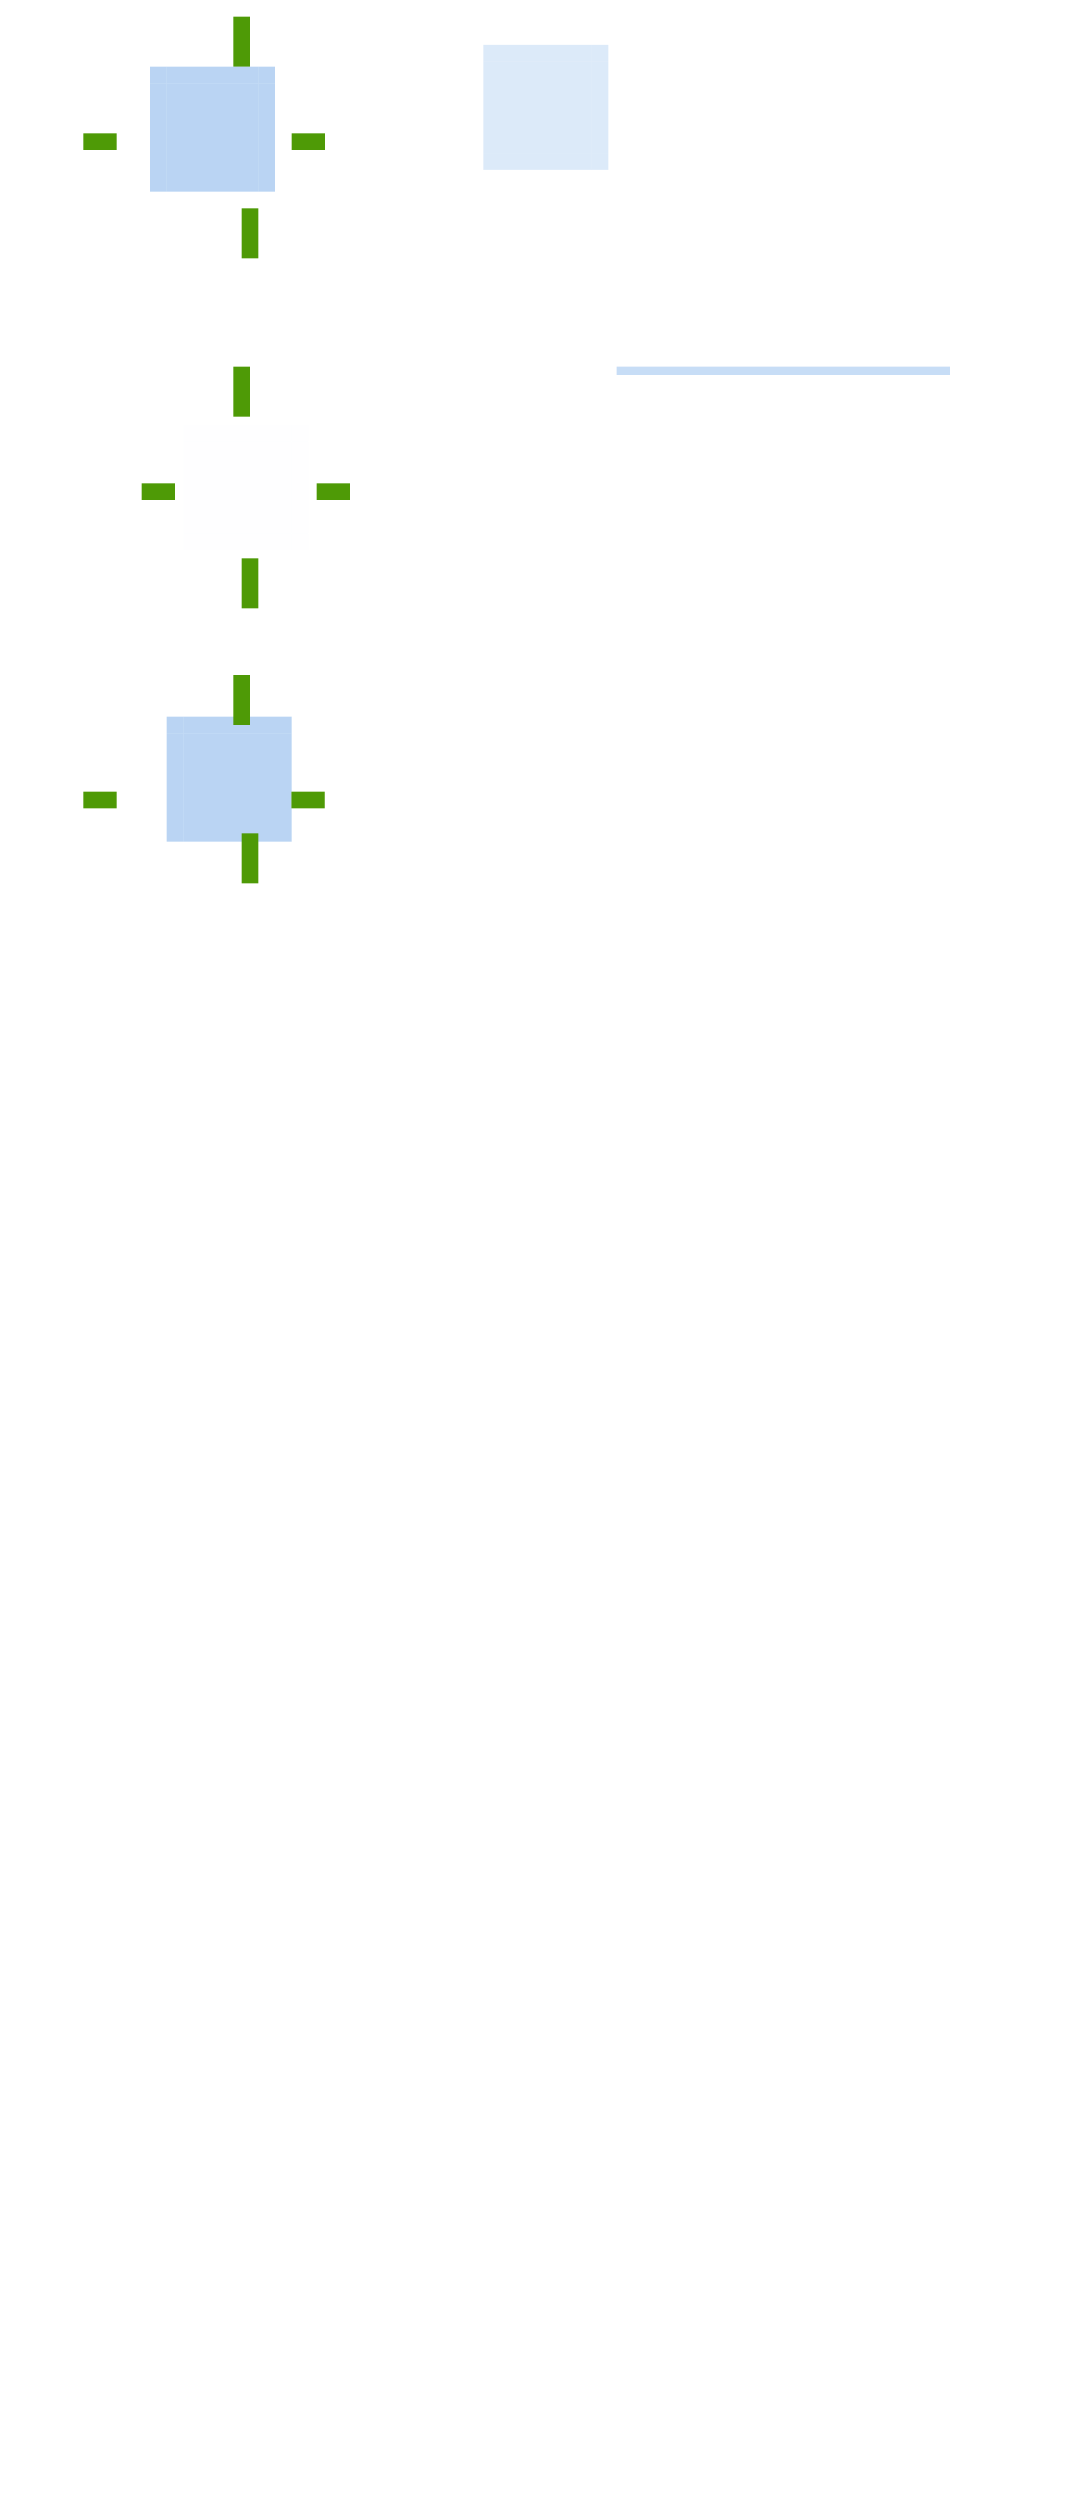
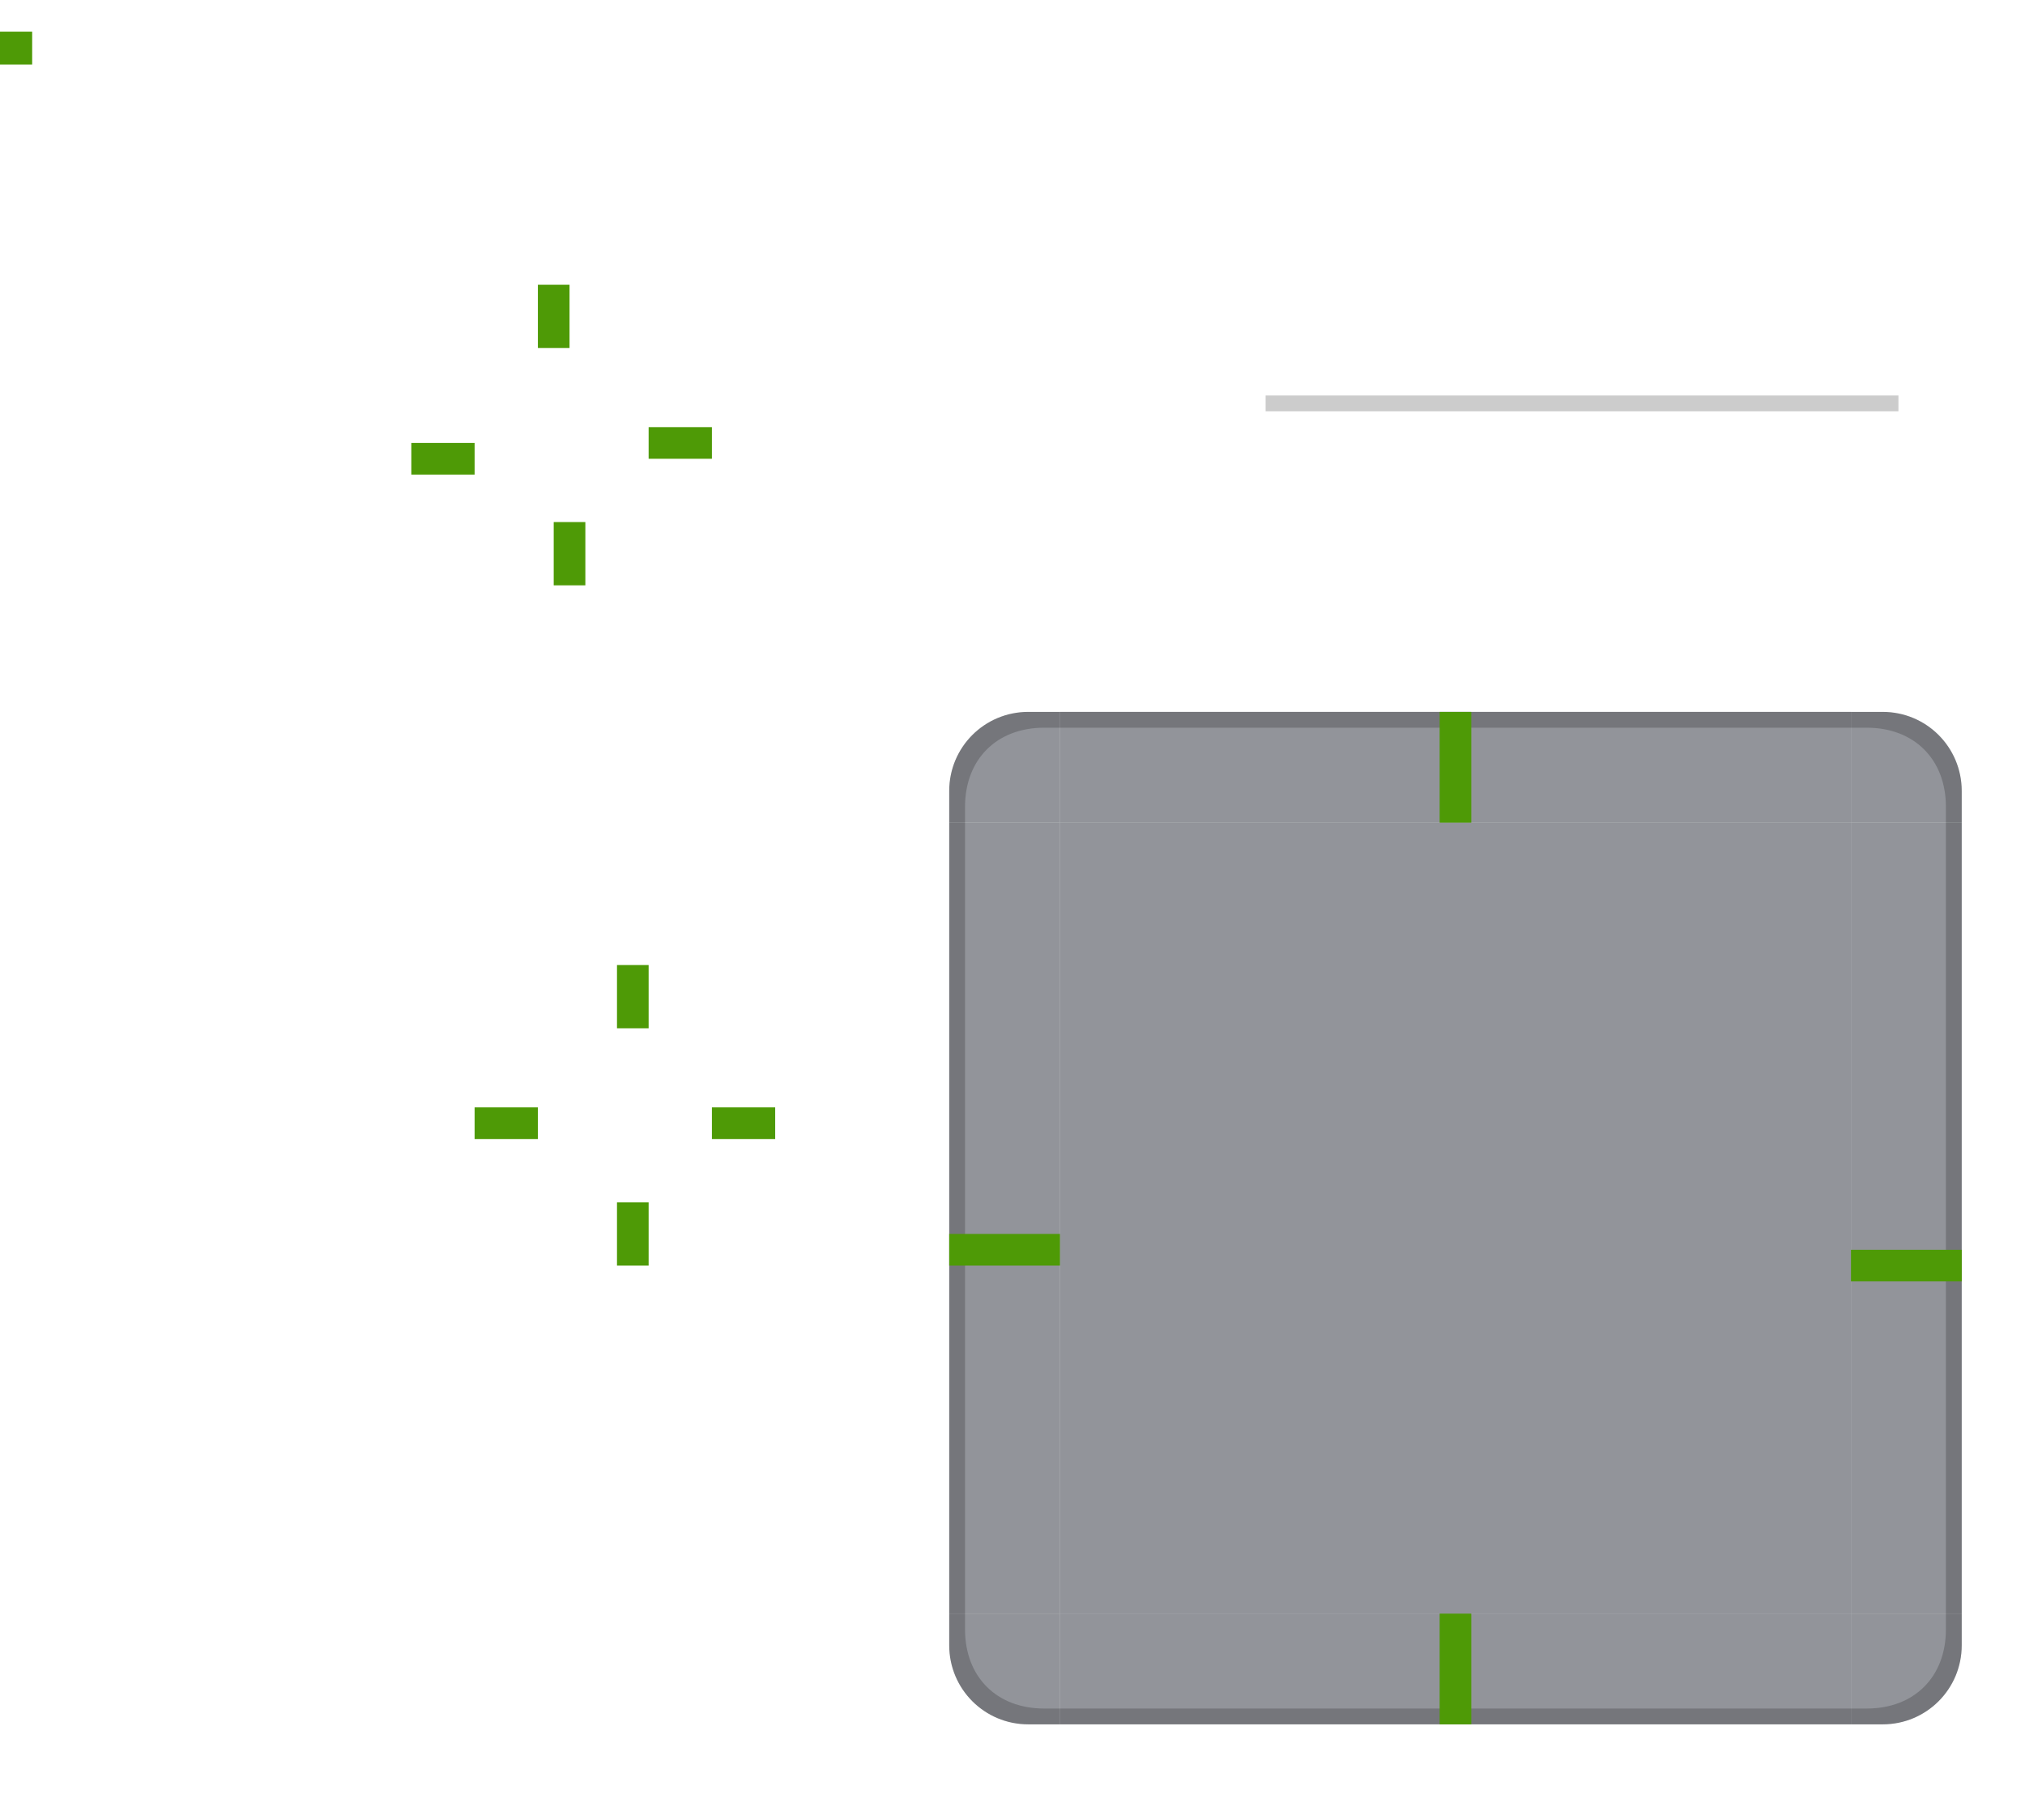
- <svg xmlns="http://www.w3.org/2000/svg" xmlns:xlink="http://www.w3.org/1999/xlink" id="svg2" width="128" height="300" version="1">
+ <svg xmlns="http://www.w3.org/2000/svg" xmlns:xlink="http://www.w3.org/1999/xlink" id="svg2" width="128" height="115" version="1">
  <defs id="defs5">
    <linearGradient id="linearGradient3830">
      <stop id="stop3832" style="stop-color:#ffffff;stop-opacity:0.843;" offset="0" />
      <stop id="stop3834" style="stop-color:#ffffff;stop-opacity:0;" offset="1" />
    </linearGradient>
    <linearGradient id="linearGradient3948">
      <stop id="stop3950" style="stop-color:#a5a5a5;stop-opacity:1;" offset="0" />
      <stop id="stop3952" style="stop-color:#ffffff;stop-opacity:1;" offset="1" />
    </linearGradient>
    <linearGradient id="linearGradient3788">
      <stop id="stop3790" style="stop-color:#ffffff;stop-opacity:0.431;" offset="0" />
      <stop id="stop3792" style="stop-color:#d7d7d7;stop-opacity:0;" offset="1" />
    </linearGradient>
    <linearGradient id="linearGradient3191">
      <stop id="stop3193" style="stop-color:#ffffff;stop-opacity:1;" offset="0" />
      <stop id="stop3195" style="stop-color:#ffffff;stop-opacity:0;" offset="1" />
    </linearGradient>
    <linearGradient id="linearGradient3205">
      <stop id="stop3207" style="stop-color:#000000;stop-opacity:1;" offset="0" />
      <stop id="stop3209" style="stop-color:#000000;stop-opacity:0;" offset="1" />
    </linearGradient>
    <linearGradient id="linearGradient3217">
      <stop id="stop3219-2" style="stop-color:#000000;stop-opacity:1;" offset="0" />
      <stop id="stop3173" style="stop-color:#000000;stop-opacity:0.498;" offset=".281" />
      <stop id="stop3175" style="stop-color:#000000;stop-opacity:0.247;" offset=".558" />
      <stop id="stop3221-6" style="stop-color:#000000;stop-opacity:0;" offset="1" />
    </linearGradient>
    <radialGradient id="radialGradient3965" cx="389.854" cy="181.83" r="373.854" fx="389.854" fy="181.83" gradientTransform="matrix(0.1444476,0,0,0.01872387,-62.31353,11.59544)" gradientUnits="userSpaceOnUse" xlink:href="#linearGradient3217" />
    <radialGradient id="radialGradient3968" cx="389.854" cy="108.5" r="373.854" fx="389.854" fy="108.5" gradientTransform="matrix(0.1444413,0,0,0.2257731,-62.31106,-8.996376)" gradientUnits="userSpaceOnUse" xlink:href="#linearGradient3205" />
    <radialGradient id="radialGradient3971" cx="389.854" cy="108.5" r="373.854" fx="389.854" fy="108.5" gradientTransform="matrix(0.1444413,0,0,0.2257731,-62.31106,-7.996376)" gradientUnits="userSpaceOnUse" xlink:href="#linearGradient3191" />
    <radialGradient id="radialGradient3697" cx="389.854" cy="108.5" r="373.854" fx="389.854" fy="108.5" gradientTransform="matrix(0.06419612,0,0,0.2257731,3.972862,-85.99638)" gradientUnits="userSpaceOnUse" xlink:href="#linearGradient3205" />
    <radialGradient id="radialGradient3700" cx="389.854" cy="108.5" r="373.854" fx="389.854" fy="108.5" gradientTransform="matrix(0.06419612,0,0,0.2257731,3.972862,-86.99638)" gradientUnits="userSpaceOnUse" xlink:href="#linearGradient3191" />
    <radialGradient id="radialGradient3868" cx="389.854" cy="108.5" r="373.854" fx="389.854" fy="108.5" gradientTransform="matrix(0.06419612,0,0,0.2257731,3.972862,-122.9964)" gradientUnits="userSpaceOnUse" xlink:href="#linearGradient3205" />
    <radialGradient id="radialGradient3870" cx="389.854" cy="108.5" r="373.854" fx="389.854" fy="108.5" gradientTransform="matrix(0.06419612,0,0,0.2257731,3.972862,-109.9964)" gradientUnits="userSpaceOnUse" xlink:href="#linearGradient3191" />
    <radialGradient id="radialGradient4081" cx="389.854" cy="108.5" r="373.854" fx="389.854" fy="108.5" gradientTransform="matrix(0.1444413,0,0,0.2257731,-62.31106,-7.996376)" gradientUnits="userSpaceOnUse" xlink:href="#linearGradient3191" />
    <radialGradient id="radialGradient4083" cx="389.854" cy="108.5" r="373.854" fx="389.854" fy="108.5" gradientTransform="matrix(0.1444413,0,0,0.2257731,-62.31106,-8.996376)" gradientUnits="userSpaceOnUse" xlink:href="#linearGradient3205" />
    <radialGradient id="radialGradient4085" cx="389.854" cy="181.83" r="373.854" fx="389.854" fy="181.83" gradientTransform="matrix(0.1444476,0,0,0.01872387,-62.31353,11.59544)" gradientUnits="userSpaceOnUse" xlink:href="#linearGradient3217" />
    <radialGradient id="radialGradient4088" cx="389.854" cy="181.83" r="373.854" fx="389.854" fy="181.83" gradientTransform="matrix(0.06419893,0,0,0.01872387,3.971765,-10.40456)" gradientUnits="userSpaceOnUse" xlink:href="#linearGradient3217" />
    <radialGradient id="radialGradient4091" cx="389.854" cy="108.5" r="373.854" fx="389.854" fy="108.5" gradientTransform="matrix(0.06419612,0,0,0.2257731,3.972862,-30.99638)" gradientUnits="userSpaceOnUse" xlink:href="#linearGradient3205" />
    <radialGradient id="radialGradient4094" cx="389.854" cy="108.5" r="373.854" fx="389.854" fy="108.5" gradientTransform="matrix(0.06419612,0,0,0.2257731,3.972862,-28.99638)" gradientUnits="userSpaceOnUse" xlink:href="#linearGradient3191" />
    <radialGradient id="radialGradient3824" cx="389.854" cy="108.5" r="373.854" fx="389.854" fy="108.5" gradientTransform="matrix(0.06419612,0,0,0.2257731,3.972862,-85.99638)" gradientUnits="userSpaceOnUse" xlink:href="#linearGradient3205" />
    <radialGradient id="radialGradient3826" cx="389.854" cy="108.5" r="373.854" fx="389.854" fy="108.5" gradientTransform="matrix(0.06419612,0,0,0.2257731,3.972862,-86.99638)" gradientUnits="userSpaceOnUse" xlink:href="#linearGradient3191" />
    <radialGradient id="radialGradient3067" cx="389.854" cy="108.5" r="373.854" fx="389.854" fy="108.5" gradientTransform="matrix(0.06419612,0,0,0.2257731,3.972862,-31.99638)" gradientUnits="userSpaceOnUse" xlink:href="#linearGradient3205" />
    <radialGradient id="radialGradient3076" cx="389.854" cy="108.5" r="373.854" fx="389.854" fy="108.5" gradientTransform="matrix(0.06419612,0,0,0.2257731,3.972862,-31.99638)" gradientUnits="userSpaceOnUse" xlink:href="#linearGradient3205" />
    <radialGradient id="radialGradient3095" cx="389.854" cy="108.5" r="373.854" fx="389.854" fy="108.5" gradientTransform="matrix(0.06419612,0,0,0.2257731,3.972862,-72.99638)" gradientUnits="userSpaceOnUse" xlink:href="#linearGradient3191" />
    <radialGradient id="radialGradient3098" cx="389.854" cy="108.5" r="373.854" fx="389.854" fy="108.5" gradientTransform="matrix(0.06419612,0,0,0.2257731,3.972862,-85.99638)" gradientUnits="userSpaceOnUse" xlink:href="#linearGradient3205" />
    <radialGradient id="radialGradient3101" cx="389.854" cy="108.5" r="373.854" fx="389.854" fy="108.5" gradientTransform="matrix(0.06419612,0,0,0.2257731,3.972862,-109.9964)" gradientUnits="userSpaceOnUse" xlink:href="#linearGradient3191" />
    <radialGradient id="radialGradient3104" cx="389.854" cy="108.5" r="373.854" fx="389.854" fy="108.5" gradientTransform="matrix(0.06419612,0,0,0.2257731,3.972862,-122.9964)" gradientUnits="userSpaceOnUse" xlink:href="#linearGradient3205" />
    <radialGradient id="radialGradient3066" cx="389.854" cy="108.5" r="373.854" fx="389.854" fy="108.5" gradientTransform="matrix(0.06419612,0,0,0.2257731,57.97286,-73.99638)" gradientUnits="userSpaceOnUse" xlink:href="#linearGradient3205" />
    <radialGradient id="radialGradient3068" cx="389.854" cy="108.5" r="373.854" fx="389.854" fy="108.5" gradientTransform="matrix(0.06419612,0,0,0.2257731,57.97286,-72.99638)" gradientUnits="userSpaceOnUse" xlink:href="#linearGradient3191" />
    <linearGradient id="linearGradient3215">
      <stop id="stop3217" style="stop-color:#ffffff;stop-opacity:1;" offset="0" />
      <stop id="stop3221" style="stop-color:#ffffff;stop-opacity:0.282;" offset=".5" />
      <stop id="stop3219" style="stop-color:#ffffff;stop-opacity:0;" offset="1" />
    </linearGradient>
    <linearGradient id="linearGradient4157">
      <stop id="stop4159" style="stop-color:#ffffff;stop-opacity:0.706;" offset="0" />
      <stop id="stop4161" style="stop-color:#b5b5b5;stop-opacity:0.196;" offset="1" />
    </linearGradient>
  </defs>
-   <rect id="hint-tile-center" style="fill:#4e9a06;fill-opacity:1;fill-rule:nonzero;stroke:none" width="2.033" height="2.077" x="-10" y="-10" rx="0" ry="2.077" />
-   <rect id="pressed-hint-top-margin" style="fill:#4e9a06;fill-opacity:1;fill-rule:nonzero;stroke:none" width="2" height="6" x="28" y="2" />
-   <rect id="pressed-hint-bottom-margin" style="fill:#4e9a06;fill-opacity:1;fill-rule:nonzero;stroke:none" width="2" height="6" x="29" y="25" />
-   <rect id="pressed-hint-left-margin" style="fill:#4e9a06;fill-opacity:1;fill-rule:nonzero;stroke:none" width="4" height="2" x="10" y="16" />
-   <rect id="pressed-hint-right-margin" style="fill:#4e9a06;fill-opacity:1;fill-rule:nonzero;stroke:none" width="4" height="2" x="35" y="16" />
-   <rect id="normal-hint-left-margin" style="fill:#4e9a06;fill-opacity:1;fill-rule:nonzero;stroke:none" width="4" height="2" x="17" y="58" />
-   <rect id="normal-hint-top-margin" style="fill:#4e9a06;fill-opacity:1;fill-rule:nonzero;stroke:none" width="2" height="6" x="28" y="44" />
-   <rect id="normal-hint-bottom-margin" style="fill:#4e9a06;fill-opacity:1;fill-rule:nonzero;stroke:none" width="2" height="6" x="29" y="67" />
-   <rect id="normal-hint-right-margin" style="fill:#4e9a06;fill-opacity:1;fill-rule:nonzero;stroke:none" width="4" height="2" x="38" y="58" />
-   <g id="separator" style="opacity:1" transform="translate(11,-4)">
-     <rect id="rect4052" style="opacity:0.2;fill:#5294e2;fill-opacity:1;stroke:none" width="40" height="1" x="63" y="-49" transform="scale(1,-1)" />
-     <rect id="rect4054" style="opacity:0.15;fill:#5294e2;fill-opacity:1;stroke:none" width="40" height="1" x="63" y="-49" transform="scale(1,-1)" />
+   <rect id="hint-tile-center" style="fill:#4e9a06;fill-opacity:1;fill-rule:nonzero;stroke:none" width="2.033" height="2.077" x="0" y="2" rx="0" ry="2.077" />
+   <rect id="pressed-hint-top-margin" style="fill:#4e9a06;fill-opacity:1;fill-rule:nonzero;stroke:none" width="2" height="4" x="34" y="18" />
+   <rect id="pressed-hint-bottom-margin" style="fill:#4e9a06;fill-opacity:1;fill-rule:nonzero;stroke:none" width="2" height="4" x="35" y="33" />
+   <rect id="pressed-hint-left-margin" style="fill:#4e9a06;fill-opacity:1;fill-rule:nonzero;stroke:none" width="4" height="2" x="26" y="28" />
+   <rect id="pressed-hint-right-margin" style="fill:#4e9a06;fill-opacity:1;fill-rule:nonzero;stroke:none" width="4" height="2" x="41" y="27" />
+   <rect id="normal-hint-left-margin" style="fill:#4e9a06;fill-opacity:1;fill-rule:nonzero;stroke:none" width="4" height="2" x="30" y="70" />
+   <rect id="normal-hint-top-margin" style="fill:#4e9a06;fill-opacity:1;fill-rule:nonzero;stroke:none" width="2" height="4" x="39" y="61" />
+   <rect id="normal-hint-bottom-margin" style="fill:#4e9a06;fill-opacity:1;fill-rule:nonzero;stroke:none" width="2" height="4" x="39" y="76" />
+   <rect id="normal-hint-right-margin" style="fill:#4e9a06;fill-opacity:1;fill-rule:nonzero;stroke:none" width="4" height="2" x="45" y="70" />
+   <rect id="rect4052" style="opacity:0.2;fill:#000000;fill-opacity:1;stroke:none" width="40" height="1" x="80" y="-26" transform="scale(1,-1)" />
+   <path id="normal-center" style="opacity:0.001;fill:#000000;fill-opacity:1;fill-rule:nonzero;stroke:none" d="m 34,65 0,11 11,0 0,-11 -11,0 z" />
+   <path id="normal-right" style="opacity:0.001;fill:#000000;fill-opacity:1;fill-rule:nonzero;stroke:none" d="m 45,65 0,11 2,0 c 6.68e-4,-0.018 0,-0.034 0,-0.053 l 0,-10.894 c 0,-0.018 6.68e-4,-0.035 0,-0.053 l -2,0 z" />
+   <path id="normal-top" style="opacity:0.001;fill:#000000;fill-opacity:1;fill-rule:nonzero;stroke:none" d="m 34,63 0,2 11,0 0,-2 c -0.004,-6.7e-4 0.004,0 10e-7,0 l -10.988,0 c -0.004,0 -0.008,-6.7e-4 -0.012,0 z" />
+   <path id="normal-left" style="opacity:0.001;fill:#000000;fill-opacity:1;fill-rule:nonzero;stroke:none" d="m 32,65 c -6.7e-4,0.018 0,0.034 0,0.053 l 0,10.894 c 0,0.018 -6.7e-4,0.035 0,0.053 l 2,0 0,-11 -2,0 z" />
+   <path id="normal-bottom" style="opacity:0.001;fill:#000000;fill-opacity:1;fill-rule:nonzero;stroke:none" d="m 34,76 0,2 11,0 0,-2 z" />
+   <path id="normal-topleft" style="opacity:0.001;fill:#000000;fill-opacity:1;fill-rule:nonzero;stroke:none" d="m 32,63 0,2 2,0 0,-2 c -7.46e-4,-6.7e-4 7.63e-4,0 0,0 l -1.998,0 c -7.28e-4,0 -0.002,-6.7e-4 -0.002,0 z" />
+   <path id="normal-topright" style="opacity:0.001;fill:#000000;fill-opacity:1;fill-rule:nonzero;stroke:none" d="m 45,63.001 0,2 2,0 0,-2 c -7.46e-4,-6.7e-4 7.63e-4,0 0,0 l -1.998,0 c -7.28e-4,0 -0.002,-6.7e-4 -0.002,0 z" />
+   <path id="normal-bottomright" style="opacity:0.001;fill:#000000;fill-opacity:1;fill-rule:nonzero;stroke:none" d="m 45,76 0,2 2,0 0,-2 c -7.46e-4,-6.7e-4 7.63e-4,0 0,0 l -1.998,0 c -7.28e-4,0 -0.002,-6.7e-4 -0.002,0 z" />
+   <path id="normal-bottomleft" style="opacity:0.001;fill:#000000;fill-opacity:1;fill-rule:nonzero;stroke:none" d="m 32,76 0,2 2,0 0,-2 c -7.46e-4,-6.7e-4 7.63e-4,0 0,0 l -1.998,0 c -7.28e-4,0 -0.002,-6.7e-4 -0.002,0 z" />
+   <path id="pressed-center" style="opacity:0.001;fill:#000000;fill-opacity:1;fill-rule:nonzero;stroke:none" d="m 30,22 0,11 11,0 0,-11 -11,0 z" />
+   <path id="pressed-right" style="opacity:0.001;fill:#000000;fill-opacity:1;fill-rule:nonzero;stroke:none" d="m 41,22 0,11 2,0 c 6.68e-4,-0.018 0,-0.034 0,-0.053 l 0,-10.894 c 0,-0.018 6.68e-4,-0.035 0,-0.053 l -2,0 z" />
+   <path id="pressed-top" style="opacity:0.001;fill:#000000;fill-opacity:1;fill-rule:nonzero;stroke:none" d="m 30,20 0,2 11,0 0,-2 c -0.004,-6.7e-4 0.004,0 3.01e-4,0 l -10.988,0 c -0.004,0 -0.008,-6.7e-4 -0.012,0 z" />
+   <path id="pressed-left" style="opacity:0.001;fill:#000000;fill-opacity:1;fill-rule:nonzero;stroke:none" d="m 28,22 c -6.7e-4,0.018 0,0.034 0,0.053 l 0,10.894 c 0,0.018 -6.7e-4,0.035 0,0.053 l 2,0 0,-11 -2,0 z" />
+   <path id="pressed-bottom" style="opacity:0.001;fill:#000000;fill-opacity:1;fill-rule:nonzero" d="m 30,33 0,2 11,0 0,-2 -11,0 z" />
+   <path id="pressed-topleft" style="opacity:0.001;fill:#000000;fill-opacity:1;fill-rule:nonzero;stroke:none" d="m 28,20 0,2 2,0 0,-2 c -7.45e-4,-6.7e-4 8.18e-4,0 5.5e-5,0 l -1.998,0 c -7.27e-4,0 -0.002,-6.7e-4 -0.002,0 z" />
+   <path id="pressed-topright" style="opacity:0.001;fill:#000000;fill-opacity:1;fill-rule:nonzero;stroke:none" d="m 41,20 0,2 2,0 0,-2 c -7.45e-4,-6.7e-4 8.18e-4,0 5.5e-5,0 l -1.998,0 c -7.27e-4,0 -0.002,-6.7e-4 -0.002,0 z" />
+   <path id="pressed-bottomright" style="opacity:0.001;fill:#000000;fill-opacity:1;fill-rule:nonzero;stroke:none" d="m 41,33 0,2 2,0 0,-2 c -7.45e-4,-6.7e-4 8.18e-4,0 5.5e-5,0 l -1.998,0 c -7.27e-4,0 -0.002,-6.7e-4 -0.002,0 z" />
+   <path id="pressed-bottomleft" style="opacity:0.001;fill:#000000;fill-opacity:1;fill-rule:nonzero;stroke:none" d="m 28,33 0,2 2,0 0,-2 c -7.45e-4,-6.7e-4 8.18e-4,0 5.5e-5,0 l -1.998,0 c -7.27e-4,0 -0.002,-6.7e-4 -0.002,0 z" />
+   <path id="hover-center" style="opacity:0.001;fill:#000000;fill-opacity:1;fill-rule:nonzero;stroke:none" d="m 70,19.384 0,11 11,0 0,-11 -11,0 z" />
+   <path id="hover-right" style="opacity:0.001;fill:#000000;fill-opacity:1;fill-rule:nonzero;stroke:none" d="m 81,19.384 0,11 2,0 c 6.68e-4,-0.018 0,-0.034 0,-0.053 l 0,-10.894 c 0,-0.018 6.68e-4,-0.035 0,-0.053 l -2,0 z" />
+   <path id="hover-top" style="opacity:0.001;fill:#000000;fill-opacity:1;fill-rule:nonzero;stroke:none" d="m 70,17.384 0,2 11,0 0,-2 c -0.004,-6.7e-4 0.004,0 3.01e-4,0 l -10.988,0 c -0.004,0 -0.008,-6.7e-4 -0.012,0 z" />
+   <path id="hover-left" style="opacity:0.001;fill:#000000;fill-opacity:1;fill-rule:nonzero;stroke:none" d="m 68,19.384 c -6.7e-4,0.018 0,0.034 0,0.053 l 0,10.894 c 0,0.018 -6.7e-4,0.035 0,0.053 l 2,0 0,-11 -2,0 z" />
+   <path id="hover-bottom" style="opacity:0.001;fill:#000000;fill-opacity:1;fill-rule:nonzero" d="m 70,30.384 0,2 11,0 0,-2 -11,0 z" />
+   <path id="hover-topleft" style="opacity:0.001;fill:#000000;fill-opacity:1;fill-rule:nonzero;stroke:none" d="m 68,17.384 0,2 2,0 0,-2 c -7.45e-4,-6.7e-4 8.18e-4,0 5.5e-5,0 l -1.998,0 c -7.27e-4,0 -0.002,-6.7e-4 -0.002,0 z" />
+   <path id="hover-topright" style="opacity:0.001;fill:#000000;fill-opacity:1;fill-rule:nonzero;stroke:none" d="m 81,17.384 0,2 2,0 0,-2 c -7.45e-4,-6.7e-4 8.18e-4,0 5.5e-5,0 l -1.998,0 c -7.27e-4,0 -0.002,-6.7e-4 -0.002,0 z" />
+   <path id="hover-bottomright" style="opacity:0.001;fill:#000000;fill-opacity:1;fill-rule:nonzero;stroke:none" d="m 81,30.384 0,2 2,0 0,-2 c -7.45e-4,-6.7e-4 8.18e-4,0 5.5e-5,0 l -1.998,0 c -7.27e-4,0 -0.002,-6.7e-4 -0.002,0 z" />
+   <path id="hover-bottomleft" style="opacity:0.001;fill:#000000;fill-opacity:1;fill-rule:nonzero;stroke:none" d="m 68,30.384 0,2 2,0 0,-2 c -7.45e-4,-6.7e-4 8.18e-4,0 5.5e-5,0 l -1.998,0 c -7.27e-4,0 -0.002,-6.7e-4 -0.002,0 z" />
+   <rect id="section-center" style="opacity:0.5;fill:#252a35;fill-opacity:1;stroke:none" width="50" height="50" x="67" y="52" />
+   <g id="section-topleft" transform="translate(-123,-206.9999)">
+     <path id="path4428" style="opacity:0.5;fill:#252a35;fill-opacity:1;stroke:none" d="m 190,252 0,7 -7,0 0,-2 c 0,-2.77 2.23,-5 5,-5 z" />
+     <path id="path4497" style="opacity:0.2;fill:#000000;fill-opacity:1;stroke:none" d="m 188,252 c -2.77,0 -5,2.23 -5,5 l 0,2 1,0 0,-1 c 0,-3 2,-5 5,-5 l 1,0 0,-1 z" />
  </g>
-   <path id="normal-center" style="opacity:0.01;fill:#5294e2;fill-opacity:1;fill-rule:nonzero;stroke:none" d="m 24,53 0,11 11,0 0,-11 -11,0 z" />
-   <path id="normal-right" style="opacity:0.01;fill:#5294e2;fill-opacity:1;fill-rule:nonzero;stroke:none" d="m 35,53 0,11 2,0 c 6.68e-4,-0.018 0,-0.034 0,-0.053 l 0,-10.894 c 0,-0.018 6.68e-4,-0.035 0,-0.053 l -2,0 z" />
-   <path id="normal-top" style="opacity:0.01;fill:#5294e2;fill-opacity:1;fill-rule:nonzero;stroke:none" d="m 24,51 0,2 11,0 0,-2 c -0.004,-6.7e-4 0.004,0 10e-7,0 l -10.988,0 c -0.004,0 -0.008,-6.7e-4 -0.012,0 z" />
-   <path id="normal-left" style="opacity:0.01;fill:#5294e2;fill-opacity:1;fill-rule:nonzero;stroke:none" d="m 22,53 c -6.7e-4,0.018 0,0.034 0,0.053 l 0,10.894 c 0,0.018 -6.7e-4,0.035 0,0.053 l 2,0 0,-11 -2,0 z" />
-   <path id="normal-bottom" style="opacity:0.01;fill:#5294e2;fill-opacity:1;fill-rule:nonzero;stroke:none" d="m 24,64 0,2 11,0 0,-2 z" />
-   <path id="normal-topleft" style="opacity:0.01;fill:#5294e2;fill-opacity:1;fill-rule:nonzero;stroke:none" d="m 22,51 0,2 2,0 0,-2 c -7.46e-4,-6.7e-4 7.63e-4,0 0,0 l -1.998,0 c -7.28e-4,0 -0.002,-6.7e-4 -0.002,0 z" />
-   <path id="normal-topright" style="opacity:0.01;fill:#5294e2;fill-opacity:1;fill-rule:nonzero;stroke:none" d="m 35,51.001 0,2 2,0 0,-2 c -7.46e-4,-6.7e-4 7.63e-4,0 0,0 l -1.998,0 c -7.28e-4,0 -0.002,-6.7e-4 -0.002,0 z" />
-   <path id="normal-bottomright" style="opacity:0.01;fill:#5294e2;fill-opacity:1;fill-rule:nonzero;stroke:none" d="m 35,64 0,2 2,0 0,-2 c -7.46e-4,-6.7e-4 7.63e-4,0 0,0 l -1.998,0 c -7.28e-4,0 -0.002,-6.7e-4 -0.002,0 z" />
-   <path id="normal-bottomleft" style="opacity:0.01;fill:#5294e2;fill-opacity:1;fill-rule:nonzero;stroke:none" d="m 22,64 0,2 2,0 0,-2 c -7.46e-4,-6.7e-4 7.63e-4,0 0,0 l -1.998,0 c -7.28e-4,0 -0.002,-6.7e-4 -0.002,0 z" />
-   <path id="pressed-center" style="opacity:0.4;fill:#5294e2;fill-opacity:1;fill-rule:nonzero;stroke:none" d="m 20,10 0,11 11,0 0,-11 -11,0 z" />
-   <path id="pressed-right" style="opacity:0.4;fill:#5294e2;fill-opacity:1;fill-rule:nonzero;stroke:none" d="m 31,10 0,11 2,0 c 6.68e-4,-0.018 0,-0.034 0,-0.053 l 0,-10.894 c 0,-0.018 6.68e-4,-0.035 0,-0.053 l -2,0 z" />
-   <path id="pressed-top" style="opacity:0.4;fill:#5294e2;fill-opacity:1;fill-rule:nonzero;stroke:none" d="m 20,8 0,2 11,0 0,-2 c -0.004,-6.7e-4 0.004,0 3.01e-4,0 l -10.988,0 c -0.004,0 -0.008,-6.7e-4 -0.012,0 z" />
-   <path id="pressed-left" style="opacity:0.4;fill:#5294e2;fill-opacity:1;fill-rule:nonzero;stroke:none" d="m 18,10 c -6.7e-4,0.018 0,0.034 0,0.053 l 0,10.894 c 0,0.018 -6.7e-4,0.035 0,0.053 l 2,0 L 20,10 18,10 z" />
-   <path id="pressed-bottom" style="opacity:0.4;fill:#5294e2;fill-opacity:1;fill-rule:nonzero" d="m 20,21 0,2 11,0 0,-2 -11,0 z" />
-   <path id="pressed-topleft" style="opacity:0.4;fill:#5294e2;fill-opacity:1;fill-rule:nonzero;stroke:none" d="m 18,8 0,2 2,0 0,-2 c -7.45e-4,-6.7e-4 8.18e-4,0 5.5e-5,0 l -1.998,0 c -7.27e-4,0 -0.002,-6.7e-4 -0.002,0 z" />
-   <path id="pressed-topright" style="opacity:0.4;fill:#5294e2;fill-opacity:1;fill-rule:nonzero;stroke:none" d="m 31,8 0,2 2,0 0,-2 c -7.45e-4,-6.7e-4 8.18e-4,0 5.5e-5,0 l -1.998,0 c -7.27e-4,0 -0.002,-6.7e-4 -0.002,0 z" />
-   <path id="pressed-bottomright" style="opacity:0.4;fill:#5294e2;fill-opacity:1;fill-rule:nonzero;stroke:none" d="m 31,21 0,2 2,0 0,-2 c -7.45e-4,-6.7e-4 8.18e-4,0 5.5e-5,0 l -1.998,0 c -7.27e-4,0 -0.002,-6.7e-4 -0.002,0 z" />
-   <path id="pressed-bottomleft" style="opacity:0.4;fill:#5294e2;fill-opacity:1;fill-rule:nonzero;stroke:none" d="m 18,21 0,2 2,0 0,-2 c -7.45e-4,-6.7e-4 8.18e-4,0 5.5e-5,0 l -1.998,0 c -7.27e-4,0 -0.002,-6.7e-4 -0.002,0 z" />
-   <path id="section-center" style="opacity:0.4;fill:#5294e2;fill-opacity:1;fill-rule:nonzero;stroke:none" d="m 22,88 0,11 11,0 0,-11 -11,0 z" />
-   <path id="section-right" style="opacity:0.4;fill:#5294e2;fill-opacity:1;fill-rule:nonzero;stroke:none" d="m 33,88 0,11 2,0 c 6.68e-4,-0.018 0,-0.034 0,-0.053 l 0,-10.894 c 0,-0.018 6.68e-4,-0.035 0,-0.053 l -2,0 z" />
-   <path id="section-top" style="opacity:0.4;fill:#5294e2;fill-opacity:1;fill-rule:nonzero;stroke:none" d="m 22,86 0,2 11,0 0,-2 c -0.004,-6.7e-4 0.004,0 10e-7,0 l -10.988,0 c -0.004,0 -0.008,-6.7e-4 -0.012,0 z" />
-   <path id="section-left" style="opacity:0.4;fill:#5294e2;fill-opacity:1;fill-rule:nonzero;stroke:none" d="m 20,88 c -6.7e-4,0.018 0,0.034 0,0.053 l 0,10.894 c 0,0.018 -6.7e-4,0.035 0,0.053 l 2,0 0,-11 -2,0 z" />
-   <path id="section-bottom" style="opacity:0.4;fill:#5294e2;fill-opacity:1;fill-rule:nonzero;stroke:none" d="m 22,99 0,2 11,0 0,-2 z" />
-   <path id="section-topleft" style="opacity:0.4;fill:#5294e2;fill-opacity:1;fill-rule:nonzero;stroke:none" d="m 20,86 0,2 2,0 0,-2 c -7.46e-4,-6.7e-4 7.63e-4,0 0,0 l -1.998,0 c -7.28e-4,0 -0.002,-6.7e-4 -0.002,0 z" />
-   <path id="section-topright" style="opacity:0.4;fill:#5294e2;fill-opacity:1;fill-rule:nonzero;stroke:none" d="m 33,86 0,2 2,0 0,-2 c -7.46e-4,-6.7e-4 7.63e-4,0 0,0 l -1.998,0 c -7.28e-4,0 -0.002,-6.7e-4 -0.002,0 z" />
-   <path id="section-bottomright" style="opacity:0.4;fill:#5294e2;fill-opacity:1;fill-rule:nonzero;stroke:none" d="m 33,99 0,2 2,0 0,-2 c -7.46e-4,-6.7e-4 7.63e-4,0 0,0 l -1.998,0 c -7.28e-4,0 -0.002,-6.7e-4 -0.002,0 z" />
-   <path id="section-bottomleft" style="opacity:0.4;fill:#5294e2;fill-opacity:1;fill-rule:nonzero;stroke:none" d="m 20,99 0,2 2,0 0,-2 c -7.46e-4,-6.7e-4 7.63e-4,0 0,0 l -1.998,0 c -7.28e-4,0 -0.002,-6.7e-4 -0.002,0 z" />
-   <rect id="section-hint-top-margin" style="fill:#4e9a06;fill-opacity:1;fill-rule:nonzero;stroke:none" width="2" height="6" x="28" y="81" />
-   <rect id="section-hint-left-margin" style="fill:#4e9a06;fill-opacity:1;fill-rule:nonzero;stroke:none" width="4" height="2" x="10" y="95" />
-   <rect id="section-hint-right-margin" style="fill:#4e9a06;fill-opacity:1;fill-rule:nonzero;stroke:none" width="4" height="2" x="34.97" y="95" />
-   <rect id="section-hint-bottom-margin" style="fill:#4e9a06;fill-opacity:1;fill-rule:nonzero;stroke:none" width="2" height="6" x="29" y="100" />
-   <path id="hover-center" style="opacity:0.2;fill:#5294e2;fill-opacity:1;fill-rule:nonzero;stroke:none" d="m 60,7.384 0,11 11,0 0,-11 -11,0 z" />
-   <path id="hover-right" style="opacity:0.2;fill:#5294e2;fill-opacity:1;fill-rule:nonzero;stroke:none" d="m 71,7.384 0,11 2,0 c 6.68e-4,-0.018 0,-0.034 0,-0.053 l 0,-10.894 c 0,-0.018 6.68e-4,-0.035 0,-0.053 l -2,0 z" />
-   <path id="hover-top" style="opacity:0.2;fill:#5294e2;fill-opacity:1;fill-rule:nonzero;stroke:none" d="m 60,5.384 0,2 11,0 0,-2 c -0.004,-6.7e-4 0.004,0 3.01e-4,0 l -10.988,0 c -0.004,0 -0.008,-6.7e-4 -0.012,0 z" />
-   <path id="hover-left" style="opacity:0.2;fill:#5294e2;fill-opacity:1;fill-rule:nonzero;stroke:none" d="m 58,7.384 c -6.7e-4,0.018 0,0.034 0,0.053 l 0,10.894 c 0,0.018 -6.7e-4,0.035 0,0.053 l 2,0 0,-11 -2,0 z" />
-   <path id="hover-bottom" style="opacity:0.2;fill:#5294e2;fill-opacity:1;fill-rule:nonzero" d="m 60,18.384 0,2 11,0 0,-2 -11,0 z" />
-   <path id="hover-topleft" style="opacity:0.2;fill:#5294e2;fill-opacity:1;fill-rule:nonzero;stroke:none" d="m 58,5.384 0,2 2,0 0,-2 c -7.45e-4,-6.7e-4 8.18e-4,0 5.5e-5,0 l -1.998,0 c -7.27e-4,0 -0.002,-6.7e-4 -0.002,0 z" />
-   <path id="hover-topright" style="opacity:0.2;fill:#5294e2;fill-opacity:1;fill-rule:nonzero;stroke:none" d="m 71,5.384 0,2 2,0 0,-2 c -7.45e-4,-6.7e-4 8.18e-4,0 5.5e-5,0 l -1.998,0 c -7.27e-4,0 -0.002,-6.7e-4 -0.002,0 z" />
-   <path id="hover-bottomright" style="opacity:0.2;fill:#5294e2;fill-opacity:1;fill-rule:nonzero;stroke:none" d="m 71,18.384 0,2 2,0 0,-2 c -7.45e-4,-6.7e-4 8.18e-4,0 5.5e-5,0 l -1.998,0 c -7.27e-4,0 -0.002,-6.7e-4 -0.002,0 z" />
-   <path id="hover-bottomleft" style="opacity:0.2;fill:#5294e2;fill-opacity:1;fill-rule:nonzero;stroke:none" d="m 58,18.384 0,2 2,0 0,-2 c -7.45e-4,-6.7e-4 8.18e-4,0 5.5e-5,0 l -1.998,0 c -7.27e-4,0 -0.002,-6.7e-4 -0.002,0 z" />
+   <g id="section-left" transform="translate(-123,-206.9999)">
+     <path id="path4418" style="opacity:0.5;fill:#252a35;fill-opacity:1;stroke:none" d="m 183,259 0,50 7,10e-6 0,-50 z" />
+     <path id="path4502" style="opacity:0.2;fill:#000000;fill-opacity:1;stroke:none" d="m 183,259 0,50 1,0 0,-50 -1,0 z" />
+   </g>
+   <g id="section-right" transform="translate(-123,-206.9999)">
+     <path id="path4396" style="opacity:0.5;fill:#252a35;fill-opacity:1;stroke:none" d="m 247,259 0,50 -7,10e-6 0,-50 z" />
+     <path id="path4507" style="opacity:0.2;fill:#000000;fill-opacity:1;stroke:none" d="m 246,309 1,0 0,-50 -1,0 0,50 z" />
+   </g>
+   <g id="section-bottomleft" transform="translate(-123,-206.9999)">
+     <path id="path4414" style="opacity:0.5;fill:#252a35;fill-opacity:1;stroke:none" d="m 190,316 0,-7 -7,0 0,2 c 0,2.77 2.23,5 5,5 z" />
+     <path id="path4509" style="opacity:0.2;fill:#000000;fill-opacity:1;stroke:none" d="m 183,311 c 0,2.77 2.23,5 5,5 l 2,0 0,-1 -1,0 c -3,0 -5,-2 -5,-5 l 0,-1 -1,0 z" />
+   </g>
+   <g id="section-bottom" transform="translate(-123,-206.9999)">
+     <path id="path4404" style="opacity:0.5;fill:#252a35;fill-opacity:1;stroke:none" d="m 190,316 50,0 0,-7 -50,0 z" />
+     <path id="path4511" style="opacity:0.2;fill:#000000;fill-opacity:1;stroke:none" d="m 190,316 50,0 0,-1 -50,0 0,1 z" />
+   </g>
+   <g id="section-bottomright" transform="translate(-123,-206.9999)">
+     <path id="path4392" style="opacity:0.5;fill:#252a35;fill-opacity:1;stroke:none" d="m 240,316 0,-7 7,0 0,2 c 0,2.77 -2.23,5 -5,5 z" />
+     <path id="path4513" style="opacity:0.2;fill:#000000;fill-opacity:1;stroke:none" d="m 247,311 c 0,2.77 -2.23,5 -5,5 l -2,0 0,-1 1,0 c 3,0 5,-2 5,-5 l 0,-1 1,0 z" />
+   </g>
+   <g id="section-topright" transform="translate(-123,-206.9999)">
+     <path id="path4378" style="opacity:0.5;fill:#252a35;fill-opacity:1;stroke:none" d="m 240,252 0,7 7,0 0,-2 c 0,-2.77 -2.23,-5 -5,-5 z" />
+     <path id="path4515" style="opacity:0.2;fill:#000000;fill-opacity:1;stroke:none" d="m 242,252 c 2.77,0 5,2.23 5,5 l 0,2 -1,0 0,-1 c 0,-3 -2,-5 -5,-5 l -1,0 0,-1 z" />
+   </g>
+   <g id="section-top" transform="translate(-123,-206.9999)">
+     <path id="path4382" style="opacity:0.5;fill:#252a35;fill-opacity:1;stroke:none" d="m 190,252 50,0 0,7 -50,0 z" />
+     <path id="path4492" style="opacity:0.2;fill:#000000;fill-opacity:1;stroke:none" d="m 190,252 0,1 50,0 0,-1 -50,0 z" />
+   </g>
+   <rect id="section-hint-bottom-margin" style="fill:#4e9a06;fill-opacity:1;fill-rule:nonzero;stroke:none" width="2" height="7" x="91" y="102" />
+   <rect id="section-hint-left-margin" style="fill:#4e9a06;fill-opacity:1;fill-rule:nonzero;stroke:none" width="7" height="2" x="60" y="78" />
+   <rect id="section-hint-top-margin" style="fill:#4e9a06;fill-opacity:1;fill-rule:nonzero;stroke:none" width="2" height="7" x="91" y="45" />
+   <rect id="section-hint-right-margin" style="fill:#4e9a06;fill-opacity:1;fill-rule:nonzero;stroke:none" width="7" height="2" x="117" y="79" />
</svg>
